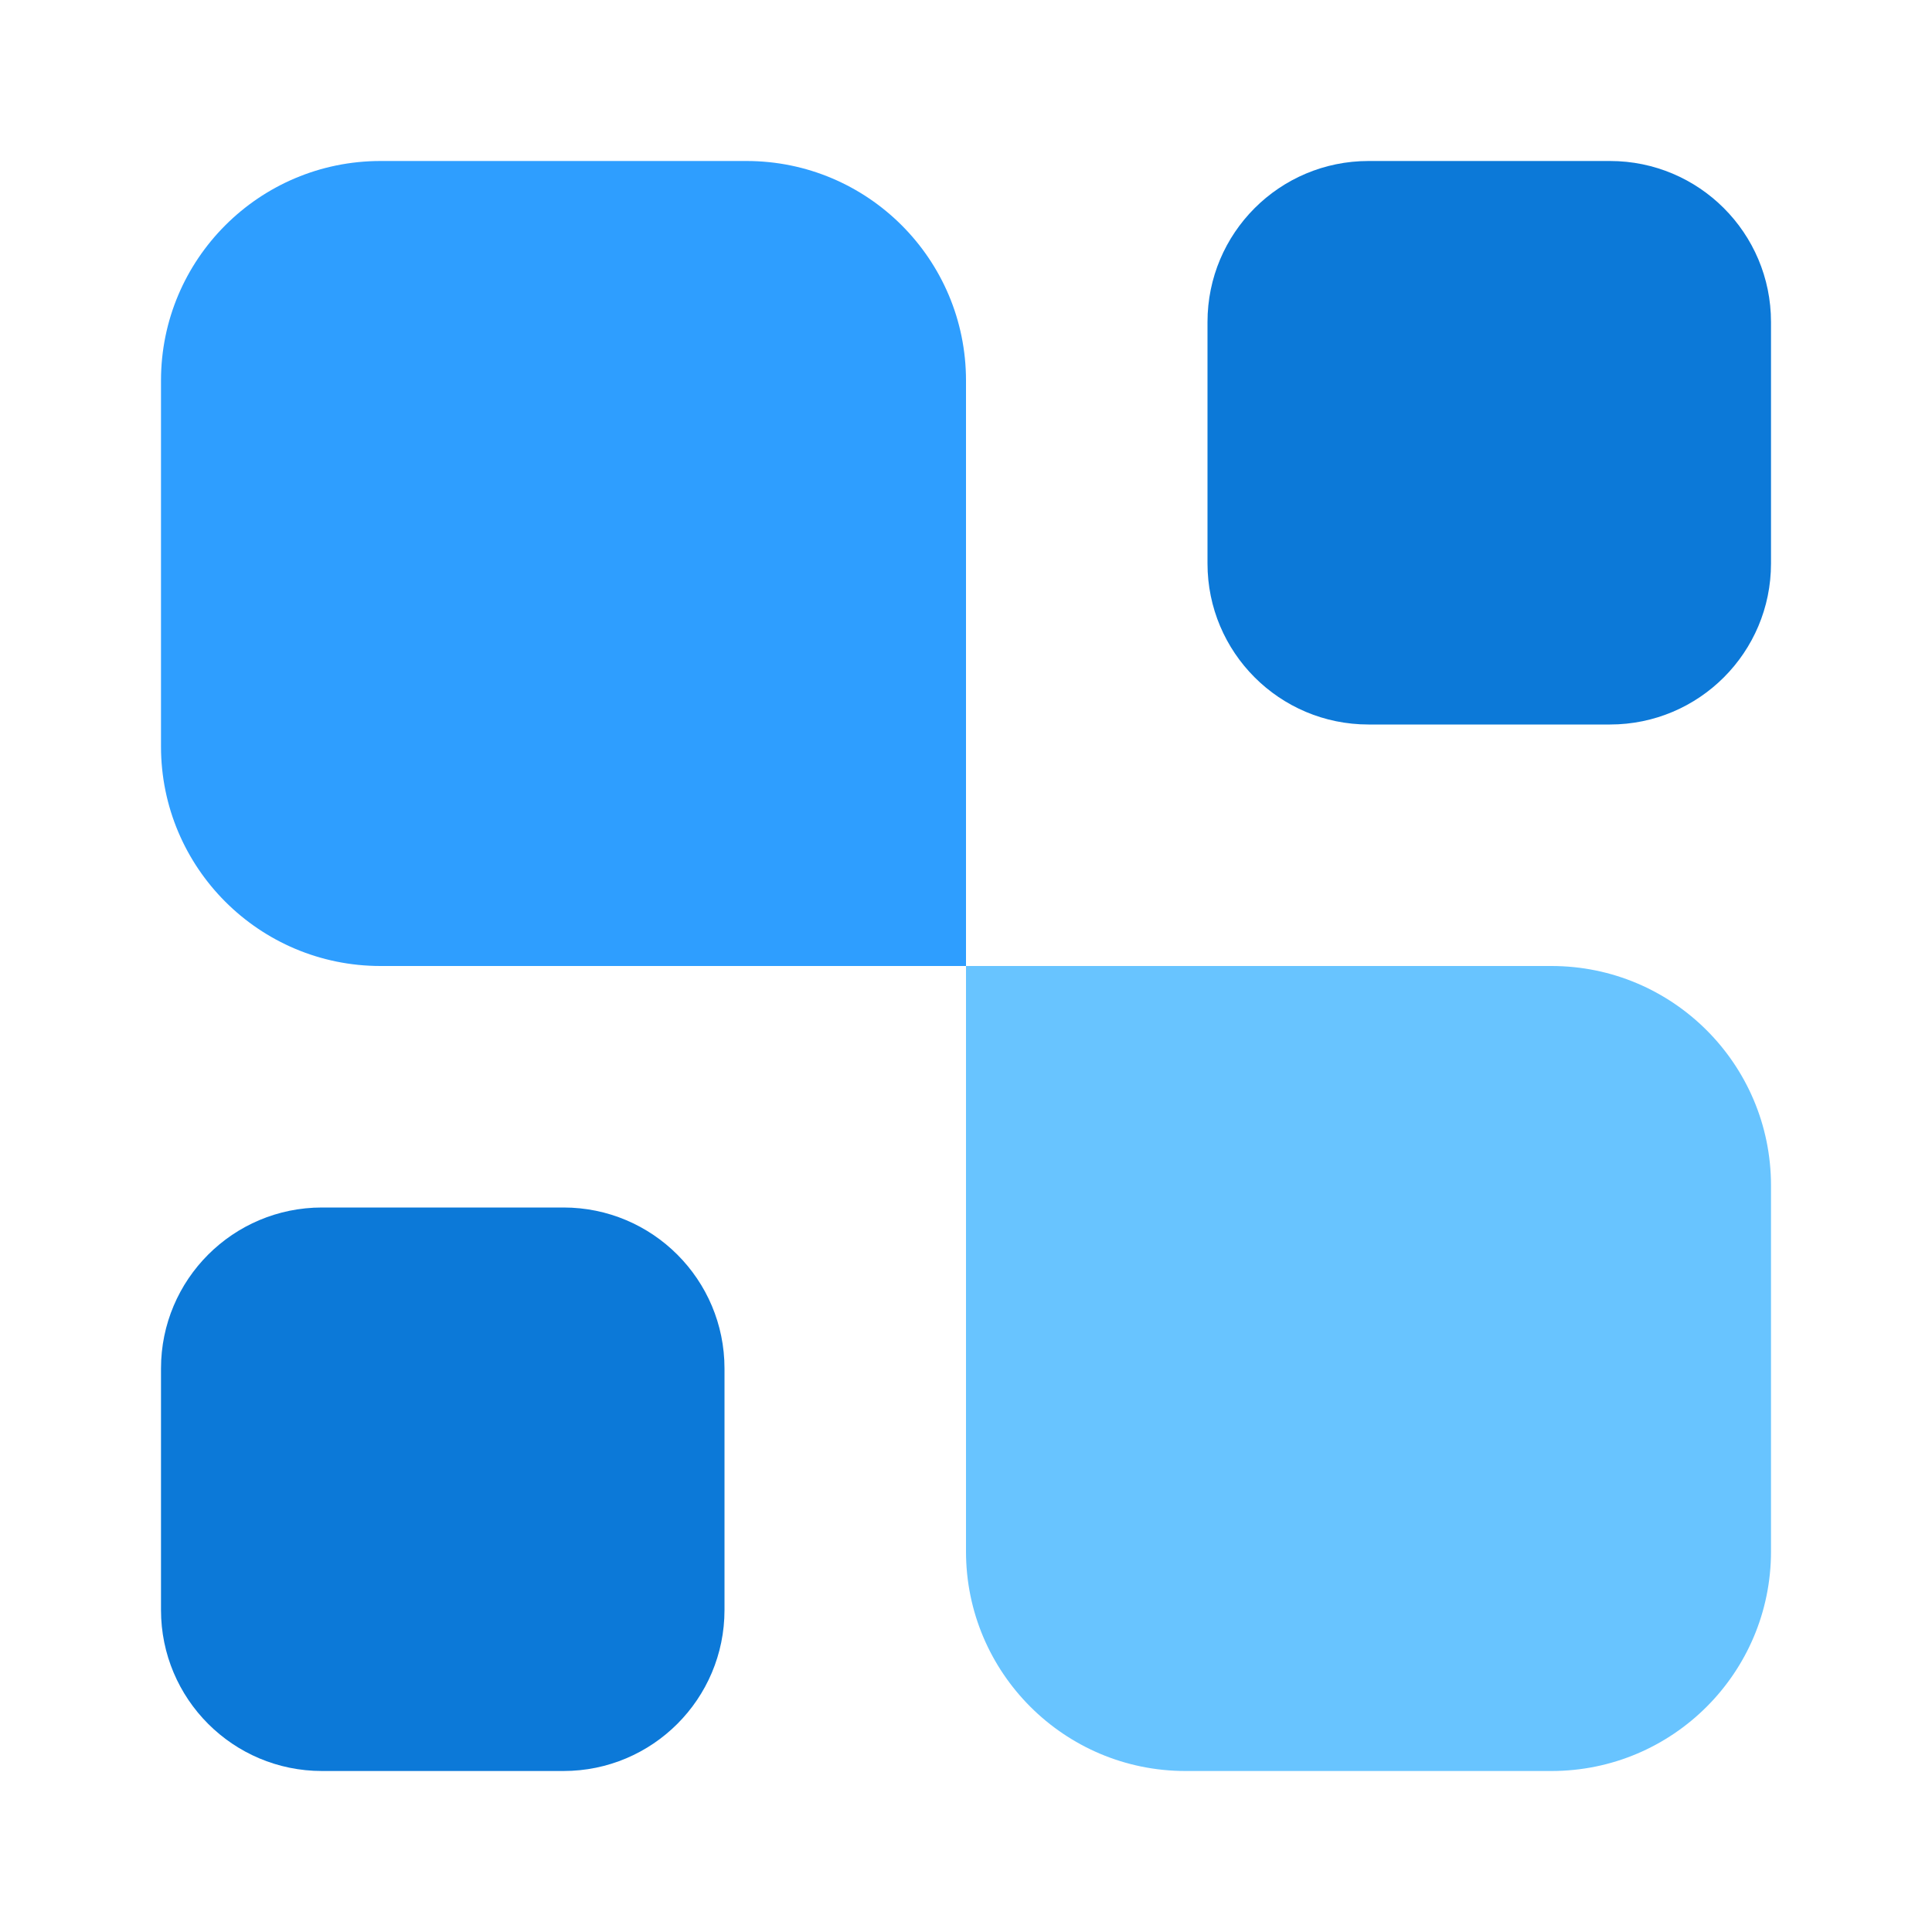
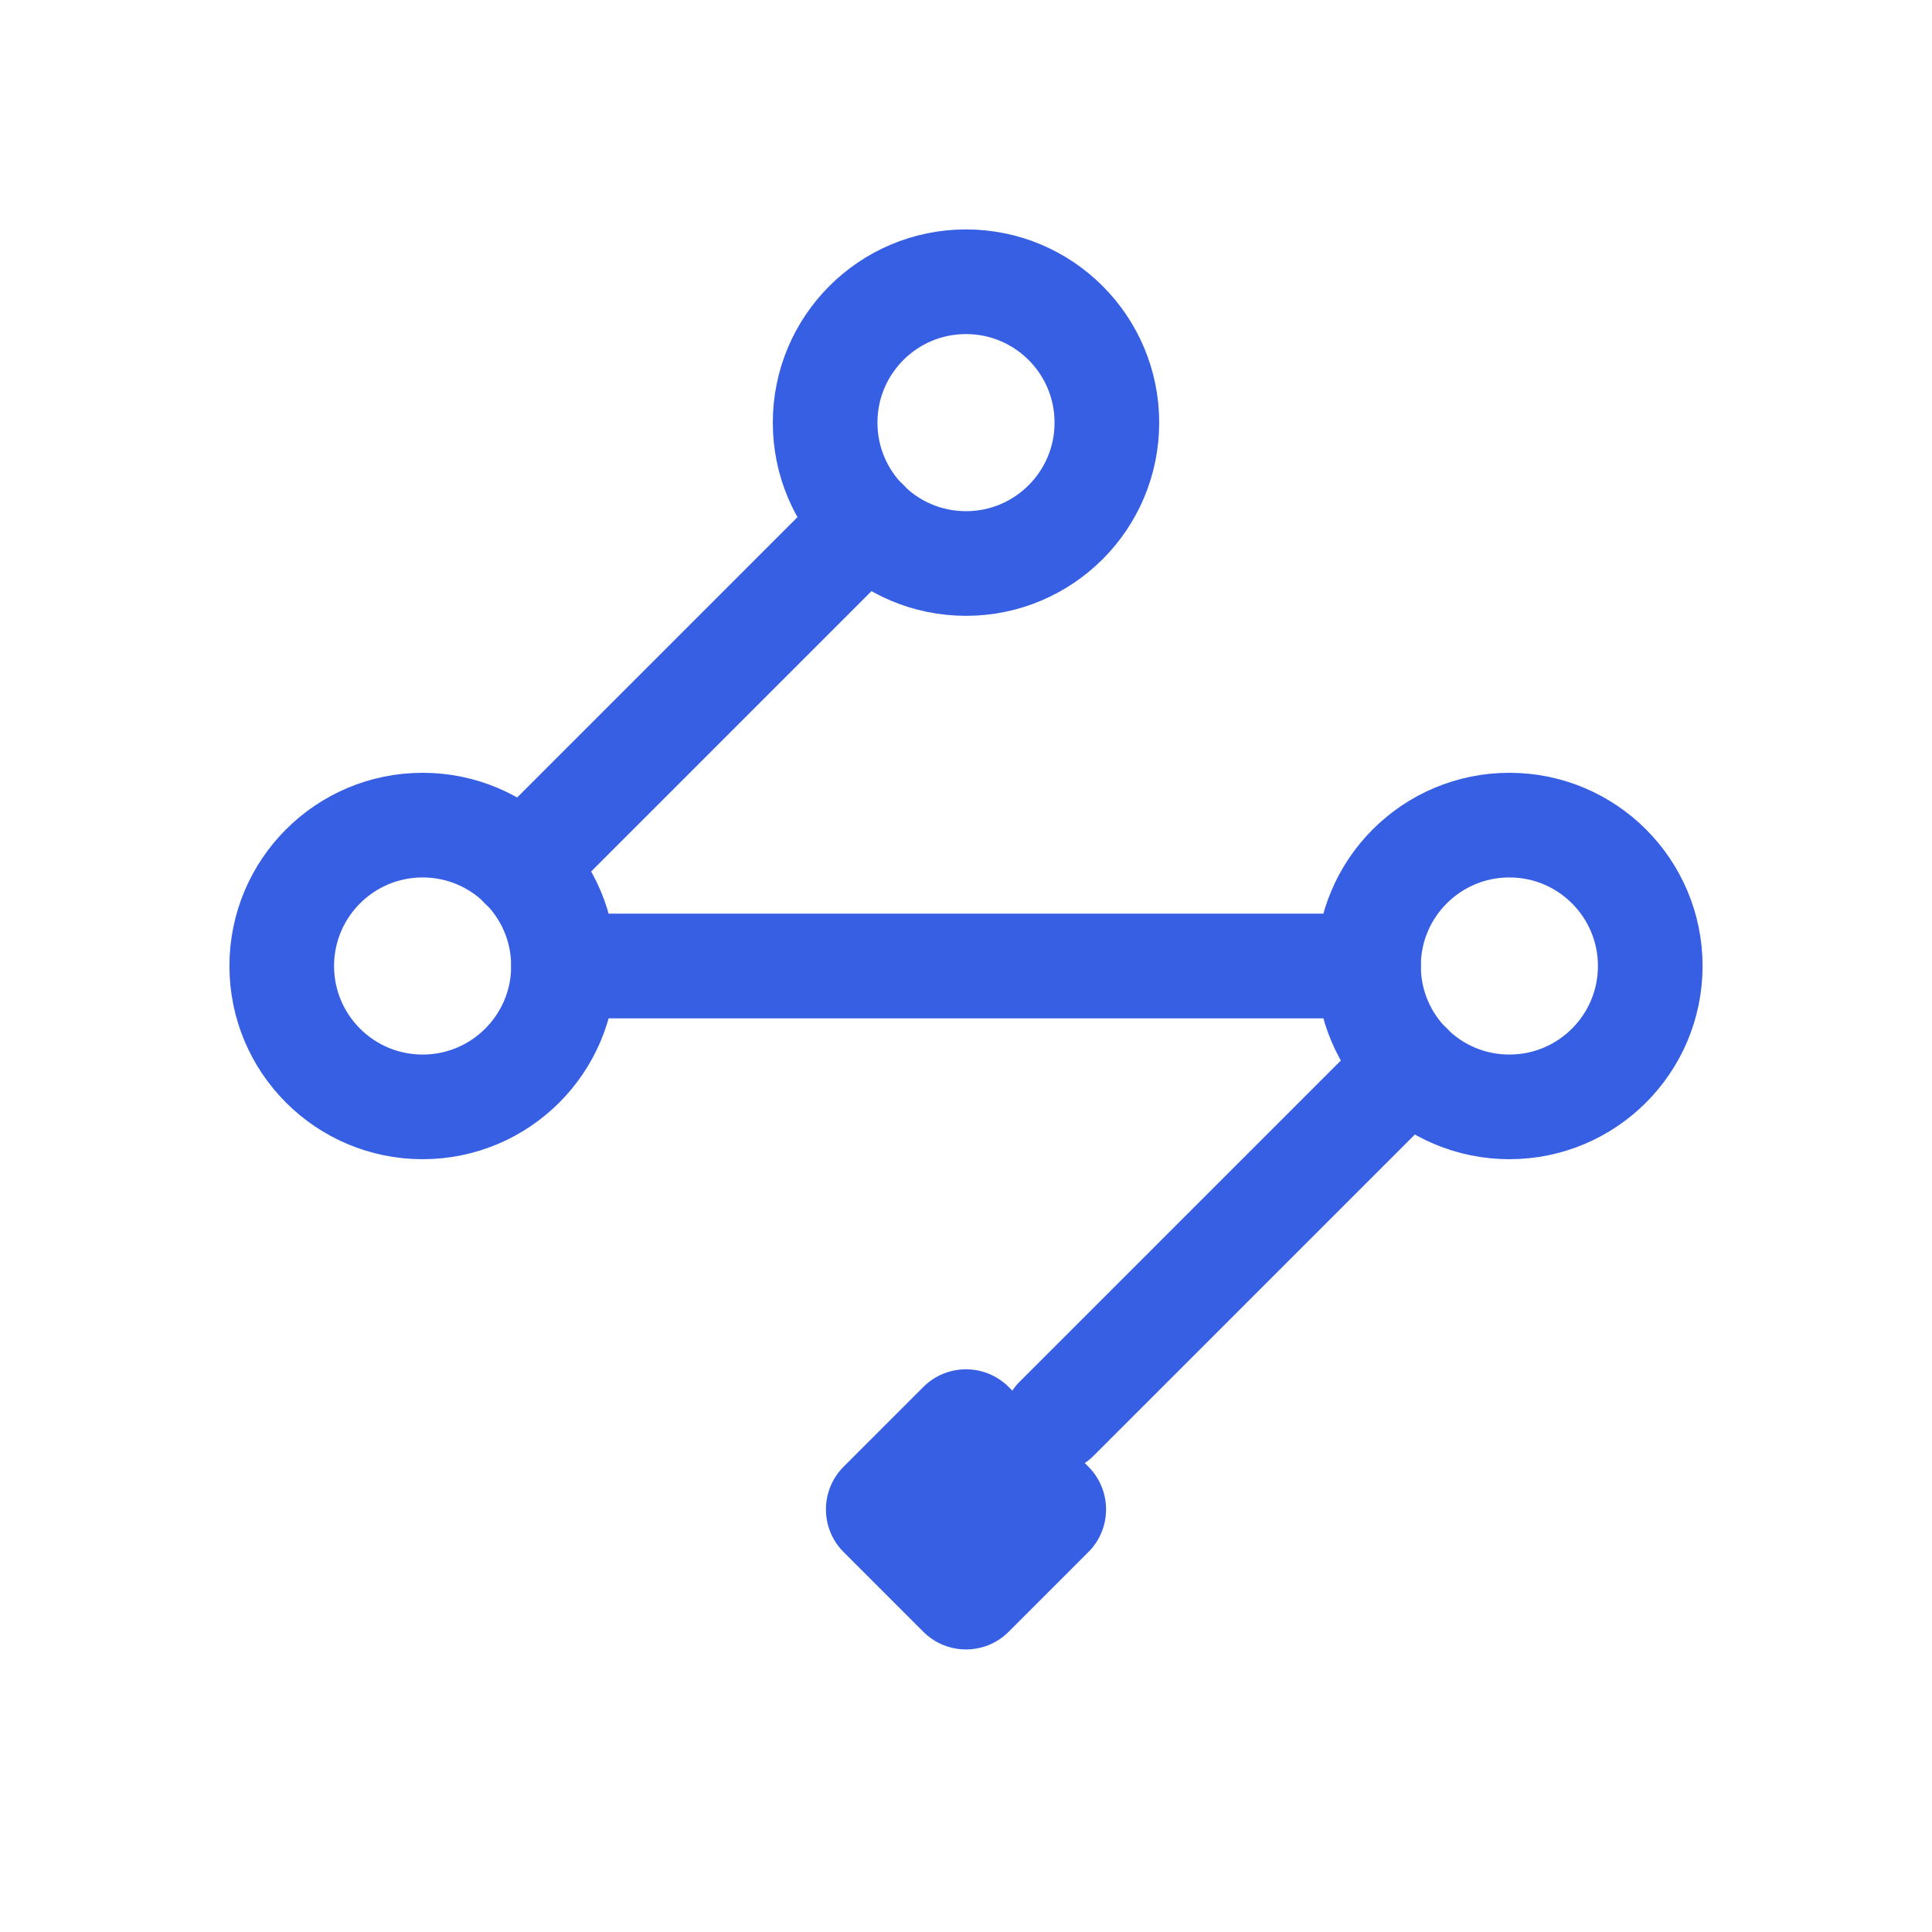
- <svg xmlns="http://www.w3.org/2000/svg" width="24" height="24" viewBox="0 0 24 24" fill="none">
-   <path d="M22 19.273C22 20.779 20.779 22 19.273 22H14.727C13.221 22 12 20.779 12 19.273V12H19.273C20.779 12 22 13.221 22 14.727V19.273Z" fill="#68C4FF" />
-   <path d="M20 2C21.105 2 22 2.895 22 4V7C22 8.105 21.105 9 20 9H17C15.895 9 15 8.105 15 7V4C15 2.895 15.895 2 17 2H20Z" fill="#0C79D8" />
-   <path d="M7 15C8.105 15 9 15.895 9 17V20C9 21.105 8.105 22 7 22H4C2.895 22 2 21.105 2 20V17C2 15.895 2.895 15 4 15H7Z" fill="#0C79D8" />
-   <path d="M12 12H4.727C3.221 12 2 10.779 2 9.273V4.727C2 3.221 3.221 2 4.727 2H9.273C10.779 2 12 3.221 12 4.727V12Z" fill="#2E9EFF" />
+ <svg xmlns="http://www.w3.org/2000/svg" viewBox="0 0 128 128" color="#365fe4">
+   <g transform="scale(2.666667)" fill="none" stroke="currentColor" stroke-width="2.6" stroke-linecap="round" stroke-linejoin="round">
+     <path d="m21.53 12.97-8.56 8.56M14 24h20m1.03 2.47-8.79 8.79" />
+     <circle cx="24" cy="10.5" r="3.5" />
+     <circle cx="10.5" cy="24" r="3.5" />
+     <circle cx="37.5" cy="24" r="3.5" />
+     <rect x="21.1" y="34.6" width="5.8" height="5.8" rx="1.5" transform="rotate(45 24 37.5)" fill="currentColor" stroke="none" />
+   </g>
</svg>
